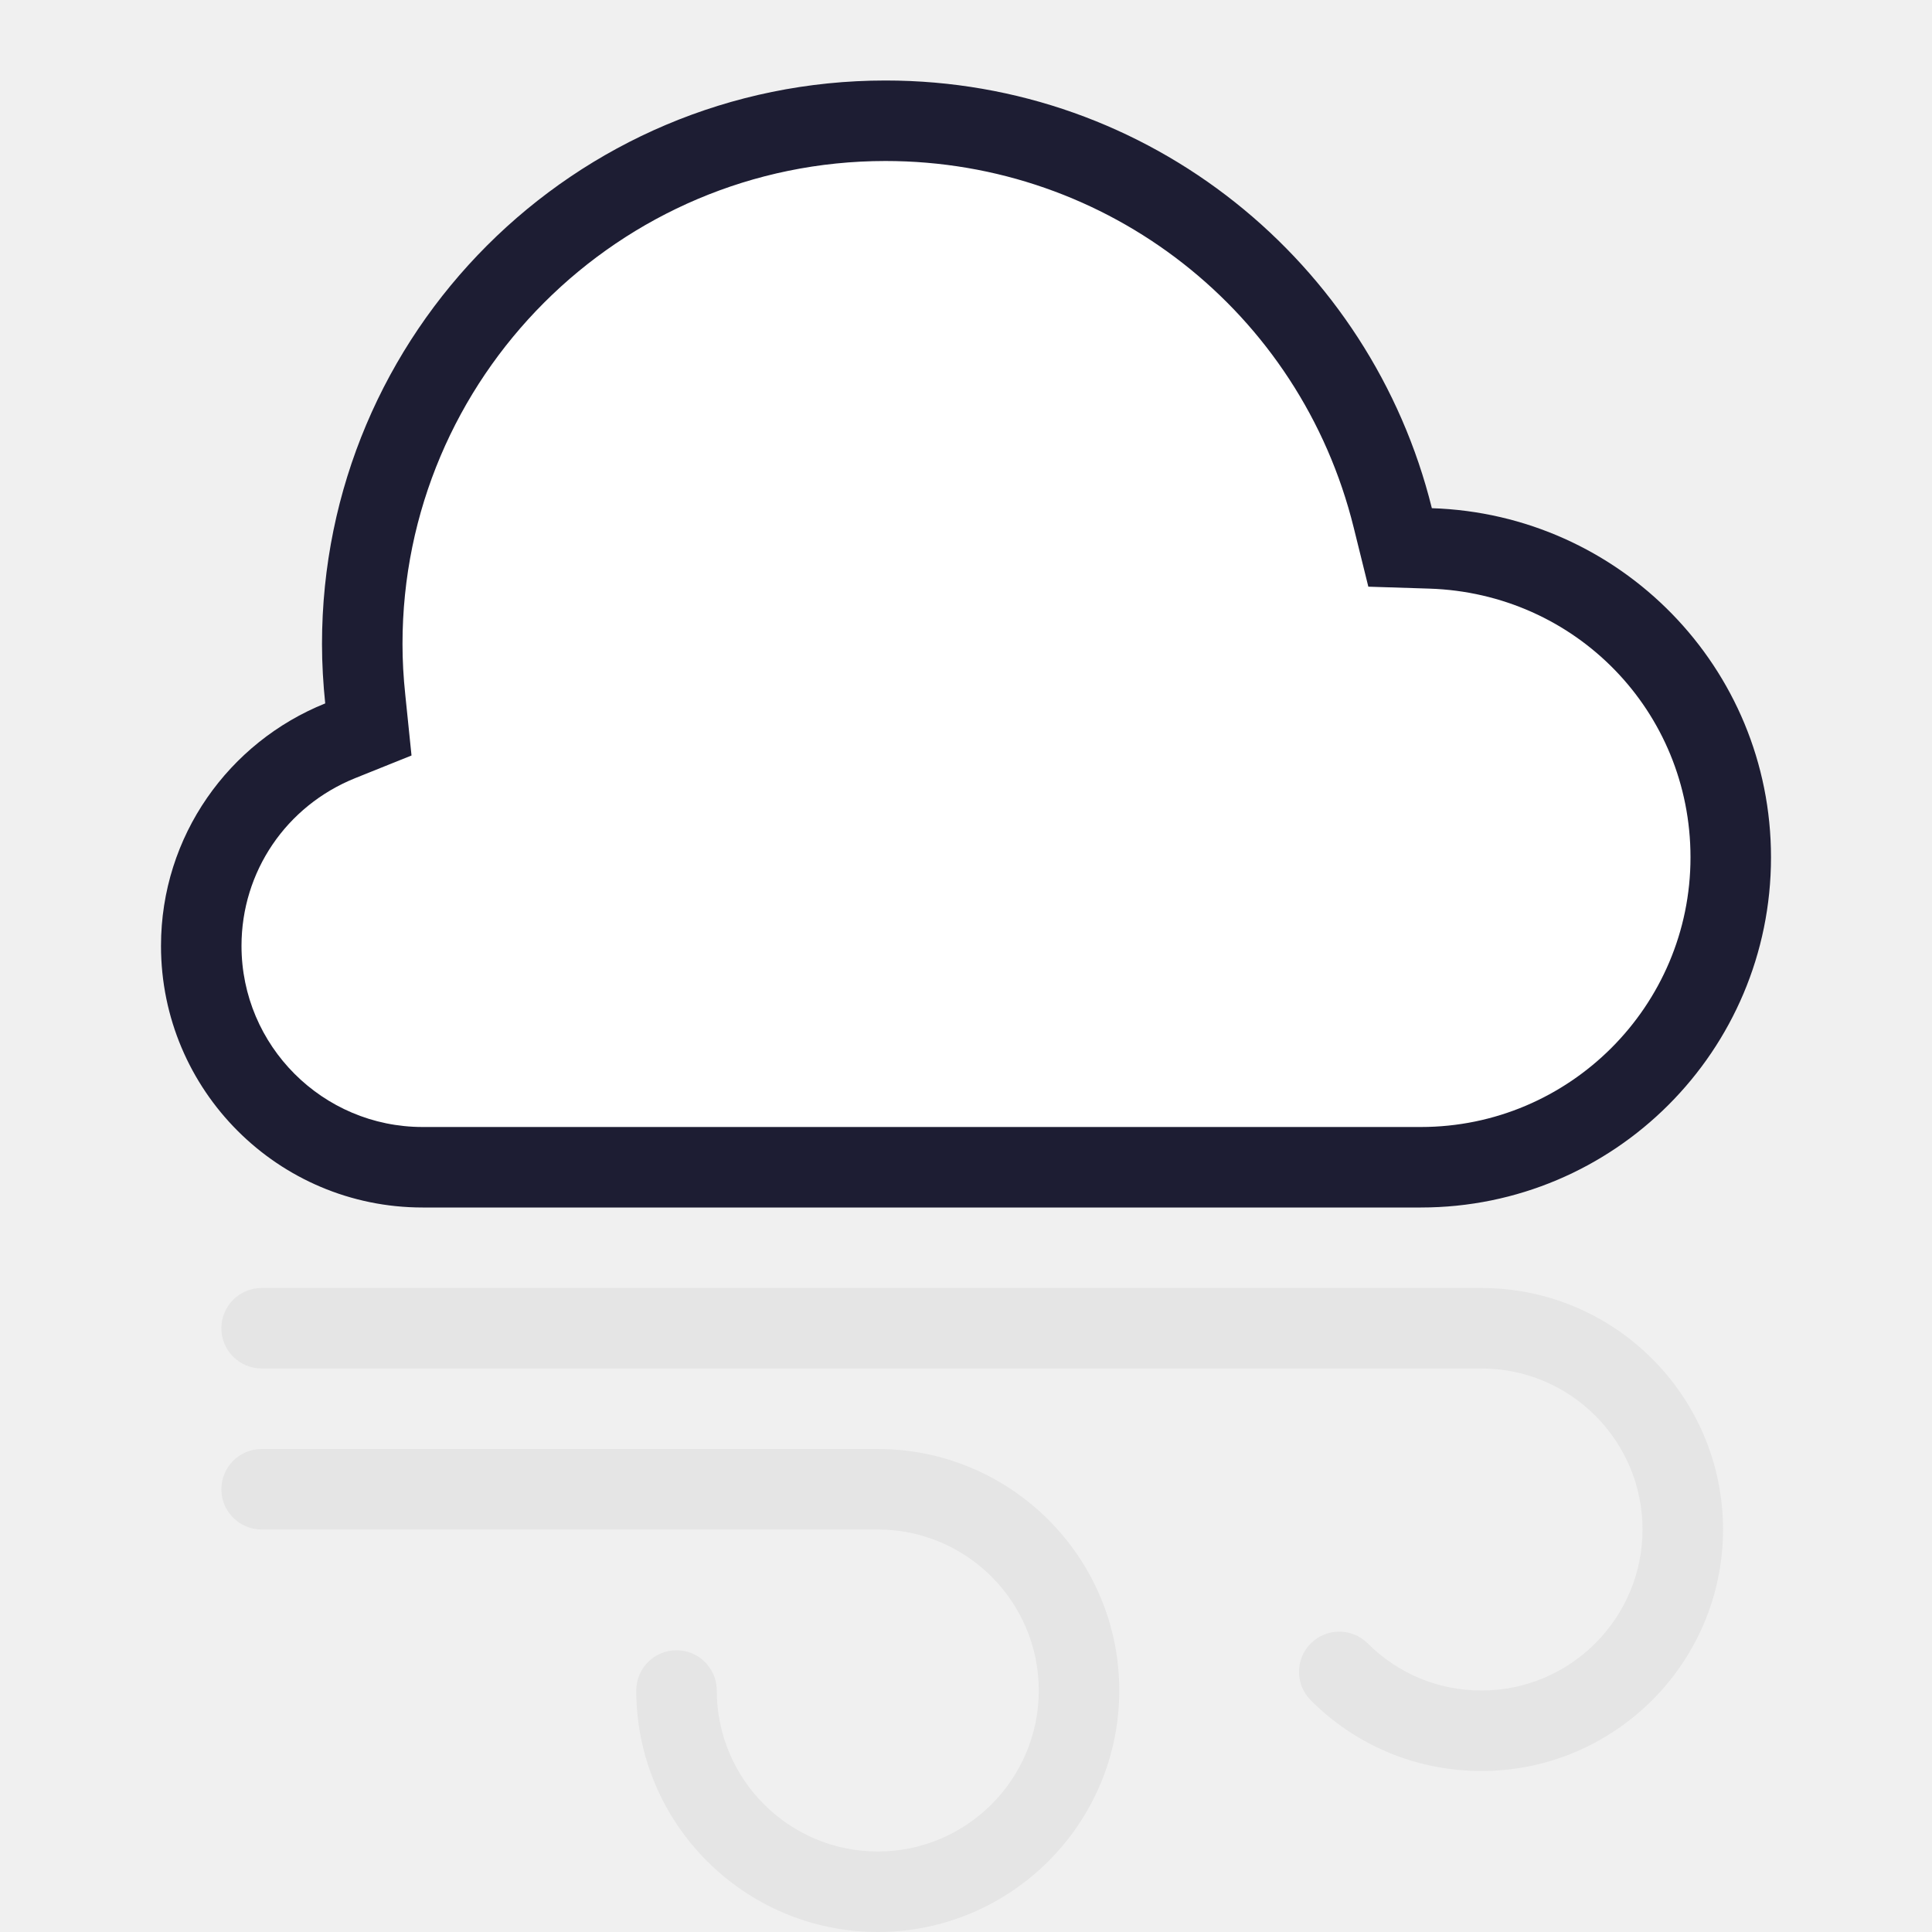
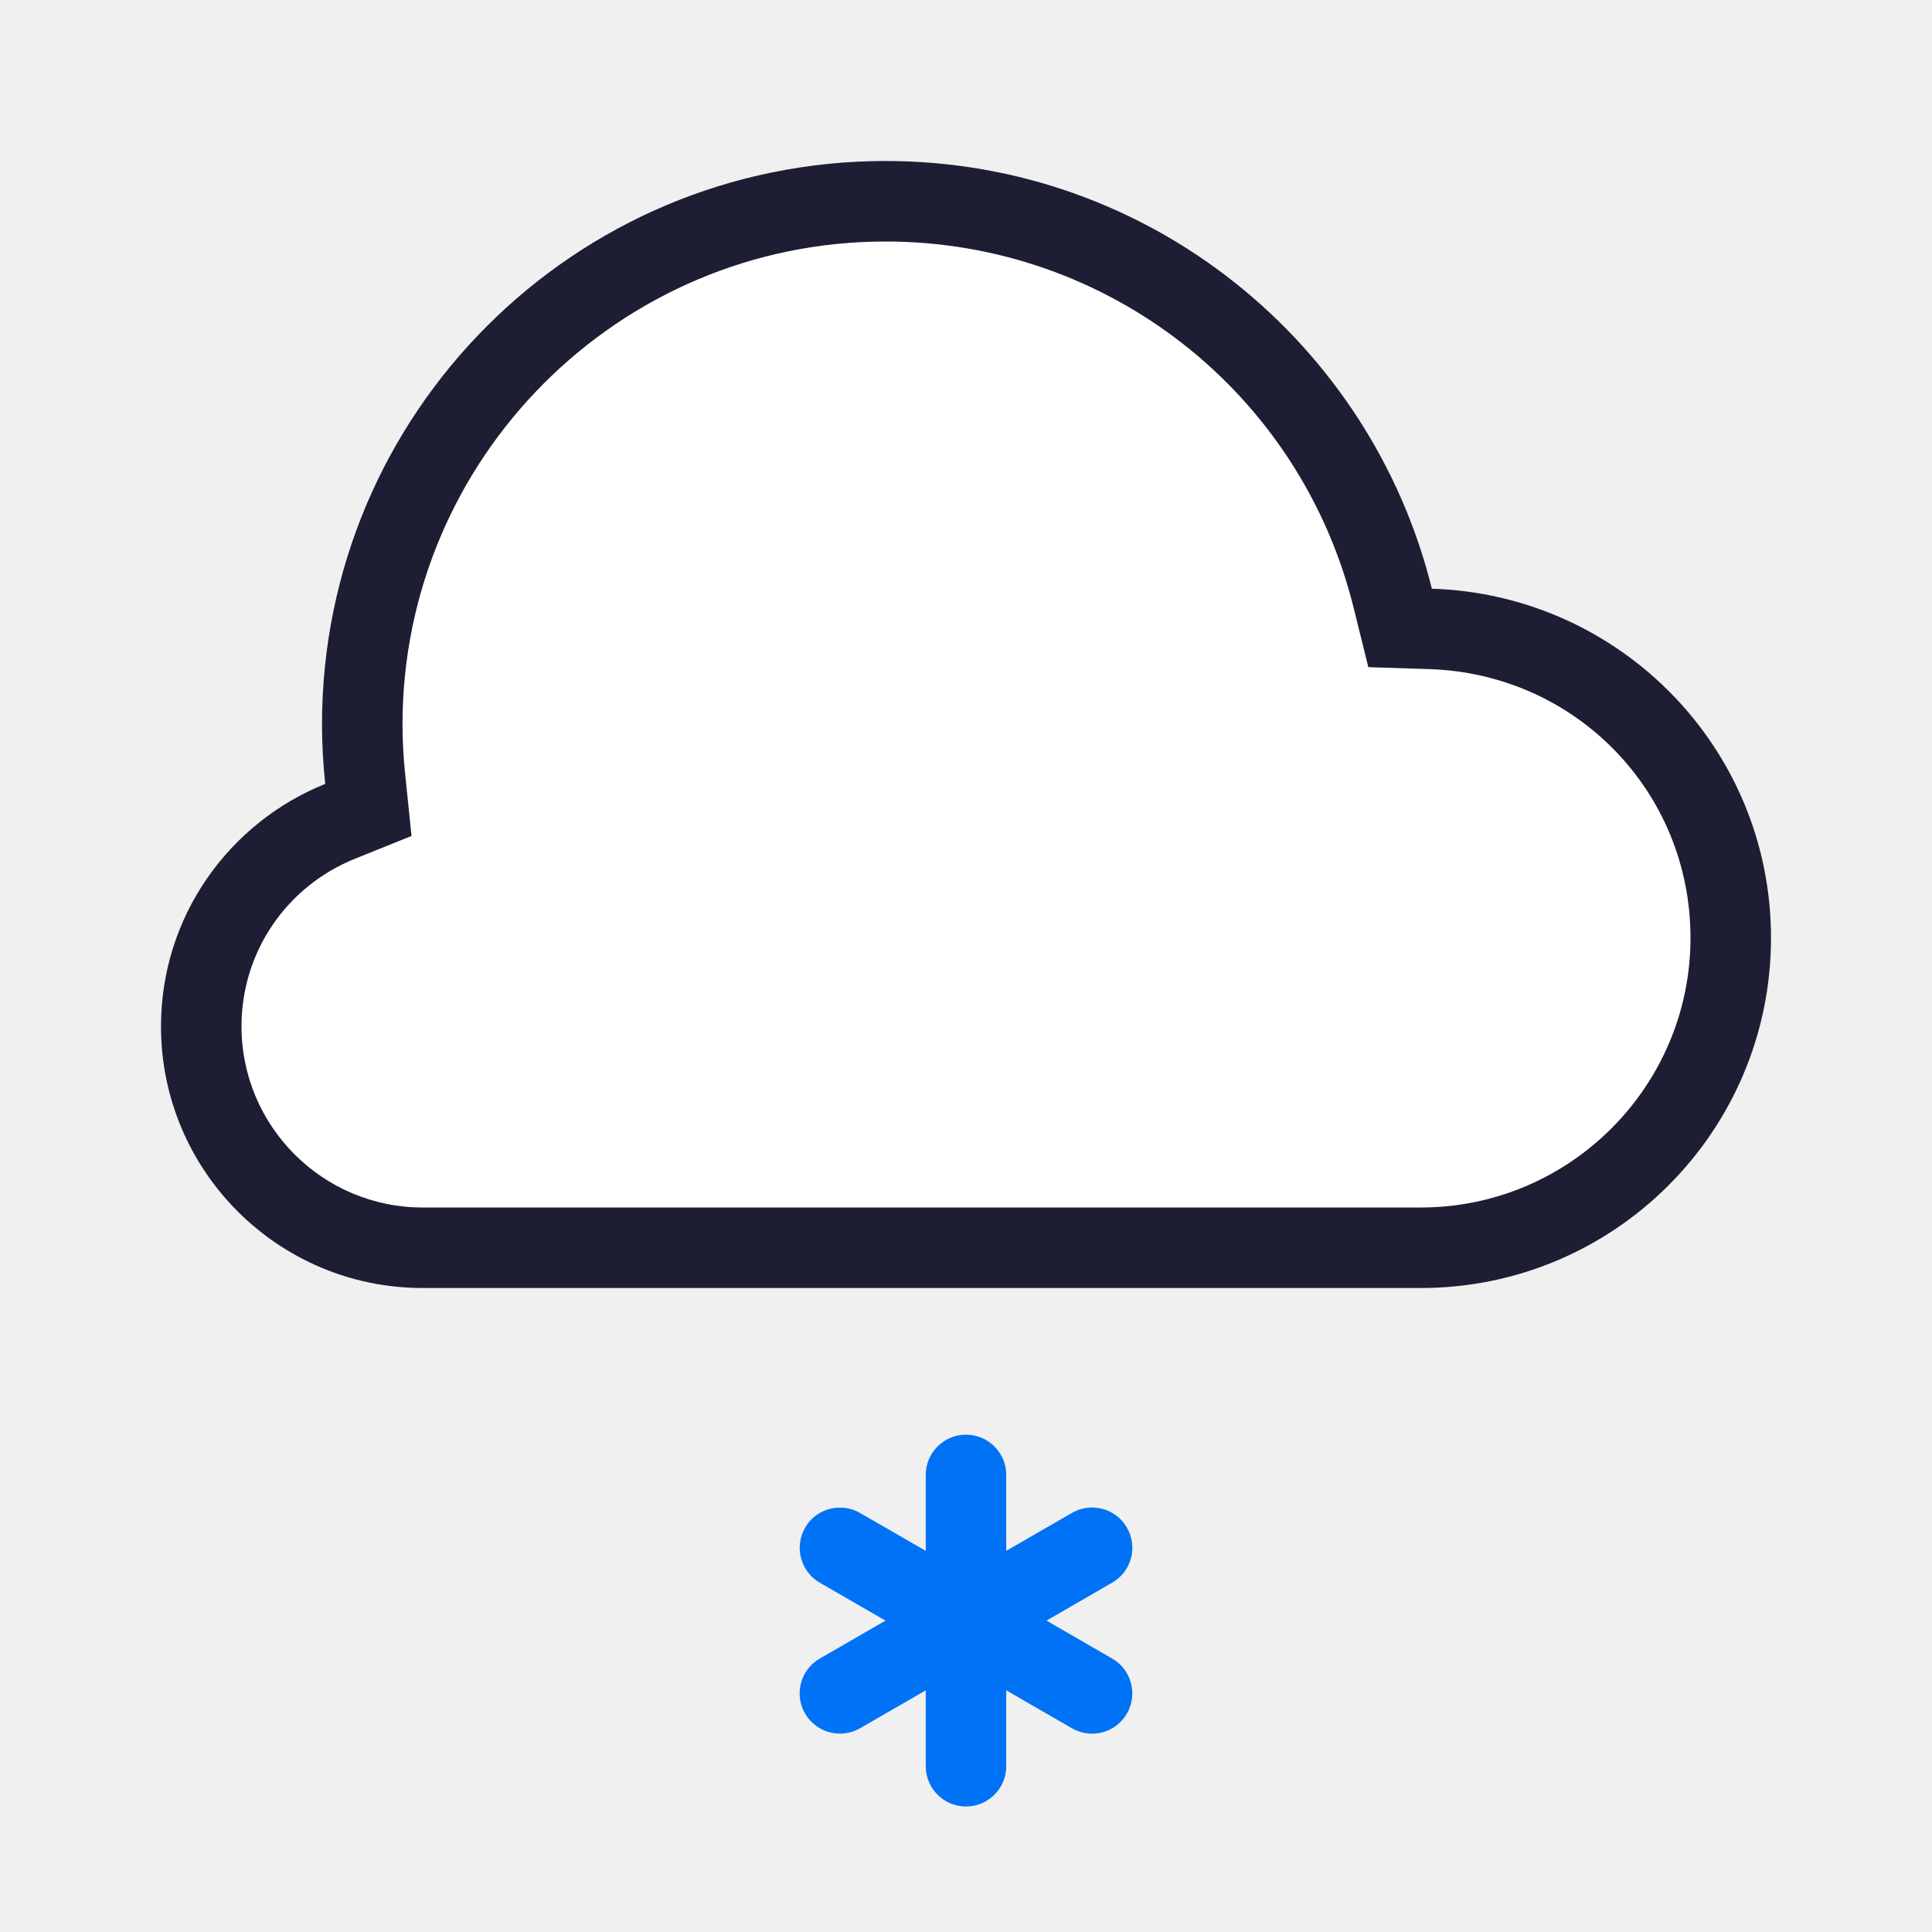
<svg xmlns="http://www.w3.org/2000/svg" version="1.1" id="flurries" x="0px" y="0px" viewBox="0 0 24 24" enable-background="new 0 0 24 24" xml:space="preserve">
-   <path fill="#E5E5E5" d="M18.404,22c-0.802,0-1.555-0.312-2.121-0.878c-0.195-0.195-0.195-0.512,0-0.707  s0.512-0.195,0.707,0C17.368,20.792,17.87,21,18.404,21c1.103,0,2-0.897,2-2s-0.897-2-2-2H3.25  c-0.276,0-0.5-0.224-0.5-0.5s0.224-0.5,0.5-0.5h15.154c1.654,0,3,1.346,3,3S20.058,22,18.404,22z M13.904,21  c0-1.654-1.346-3-3-3H3.25c-0.276,0-0.5,0.224-0.5,0.5s0.224,0.5,0.5,0.5h7.654c1.103,0,2,0.897,2,2s-0.897,2-2,2  s-2-0.897-2-2c0-0.276-0.224-0.5-0.5-0.5s-0.5,0.224-0.5,0.5c0,1.654,1.346,3,3,3S13.904,22.654,13.904,21z" />
-   <rect fill="none" width="24" height="24" />
+   <rect x="0" y="0" fill="none" width="24" height="24" />
  <g>
-     <path fill-rule="evenodd" clip-rule="evenodd" fill="#FFFFFF" d="M5.25,14.5c-1.517,0-2.75-1.233-2.75-2.75   c0-1.127,0.678-2.127,1.727-2.548L4.577,9.061l-0.04-0.376C4.514,8.461,4.5,8.232,4.5,8c0-3.584,2.916-6.5,6.5-6.5   c2.991,0,5.583,2.029,6.302,4.933l0.091,0.368l0.379,0.012C19.862,6.879,21.5,8.565,21.5,10.65   c0,2.123-1.728,3.85-3.851,3.85H5.25z" />
-     <path fill="#1D1D33" d="M11,2c2.761,0,5.153,1.872,5.816,4.553l0.182,0.735l0.757,0.024   c1.819,0.058,3.245,1.524,3.245,3.338c0,1.847-1.503,3.35-3.35,3.35h-12.4c-1.241,0-2.25-1.009-2.25-2.25   c0-0.921,0.555-1.739,1.413-2.084l0.699-0.281L5.035,8.635C5.011,8.409,5,8.202,5,8   C5,4.692,7.691,2,11,2 M11,1c-3.866,0-7,3.133-7,7c0,0.25,0.015,0.496,0.04,0.738   c-1.194,0.48-2.04,1.645-2.04,3.012c0,1.794,1.455,3.25,3.25,3.25h12.4c2.403,0,4.35-1.948,4.35-4.35   c0-2.356-1.875-4.263-4.213-4.337C17.032,3.263,14.284,1,11,1L11,1z" />
+     <path fill-rule="evenodd" clip-rule="evenodd" fill="#FFFFFF" d="M5.25,15.5c-1.517,0-2.75-1.233-2.75-2.75   c0-1.127,0.678-2.127,1.727-2.548l0.351-0.141l-0.04-0.376C4.514,9.461,4.5,9.232,4.5,9c0-3.584,2.916-6.5,6.5-6.5   c2.991,0,5.583,2.029,6.302,4.933l0.091,0.368l0.379,0.012C19.862,7.879,21.5,9.565,21.5,11.65   c0,2.123-1.728,3.85-3.851,3.85H5.25z" />
+     <path fill="#1D1D33" d="M11,3c2.761,0,5.153,1.872,5.816,4.553l0.182,0.735l0.757,0.024   c1.819,0.058,3.245,1.524,3.245,3.338c0,1.847-1.503,3.35-3.35,3.35h-12.4c-1.241,0-2.25-1.009-2.25-2.25   c0-0.921,0.555-1.739,1.413-2.084l0.699-0.281L5.035,9.635C5.011,9.409,5,9.202,5,9   C5,5.692,7.691,3,11,3 M11,2c-3.866,0-7,3.133-7,7c0,0.25,0.015,0.496,0.04,0.738   c-1.194,0.48-2.04,1.645-2.04,3.012c0,1.794,1.455,3.25,3.25,3.25h12.4c2.403,0,4.35-1.948,4.35-4.35   c0-2.356-1.875-4.263-4.213-4.337C17.032,4.263,14.284,2,11,2L11,2z" />
  </g>
+   <path fill="#0072F5" d="M13.816,19.66L13,20.132l0.816,0.471c0.239,0.138,0.321,0.444,0.183,0.683  c-0.138,0.241-0.444,0.321-0.683,0.183L12.5,20.998v0.943c0,0.276-0.224,0.5-0.5,0.5s-0.5-0.224-0.5-0.5v-0.943  l-0.816,0.471c-0.238,0.137-0.545,0.057-0.683-0.183c-0.139-0.239-0.057-0.545,0.183-0.683L11,20.132l-0.816-0.471  c-0.239-0.138-0.321-0.444-0.183-0.683c0.092-0.161,0.261-0.25,0.433-0.25c0.085,0,0.171,0.021,0.25,0.067  L11.5,19.265v-0.943c0-0.276,0.224-0.5,0.5-0.5s0.5,0.224,0.5,0.5v0.943l0.816-0.471  c0.079-0.045,0.165-0.067,0.25-0.067c0.172,0,0.341,0.089,0.433,0.25C14.138,19.216,14.056,19.522,13.816,19.66z" />
</svg>
